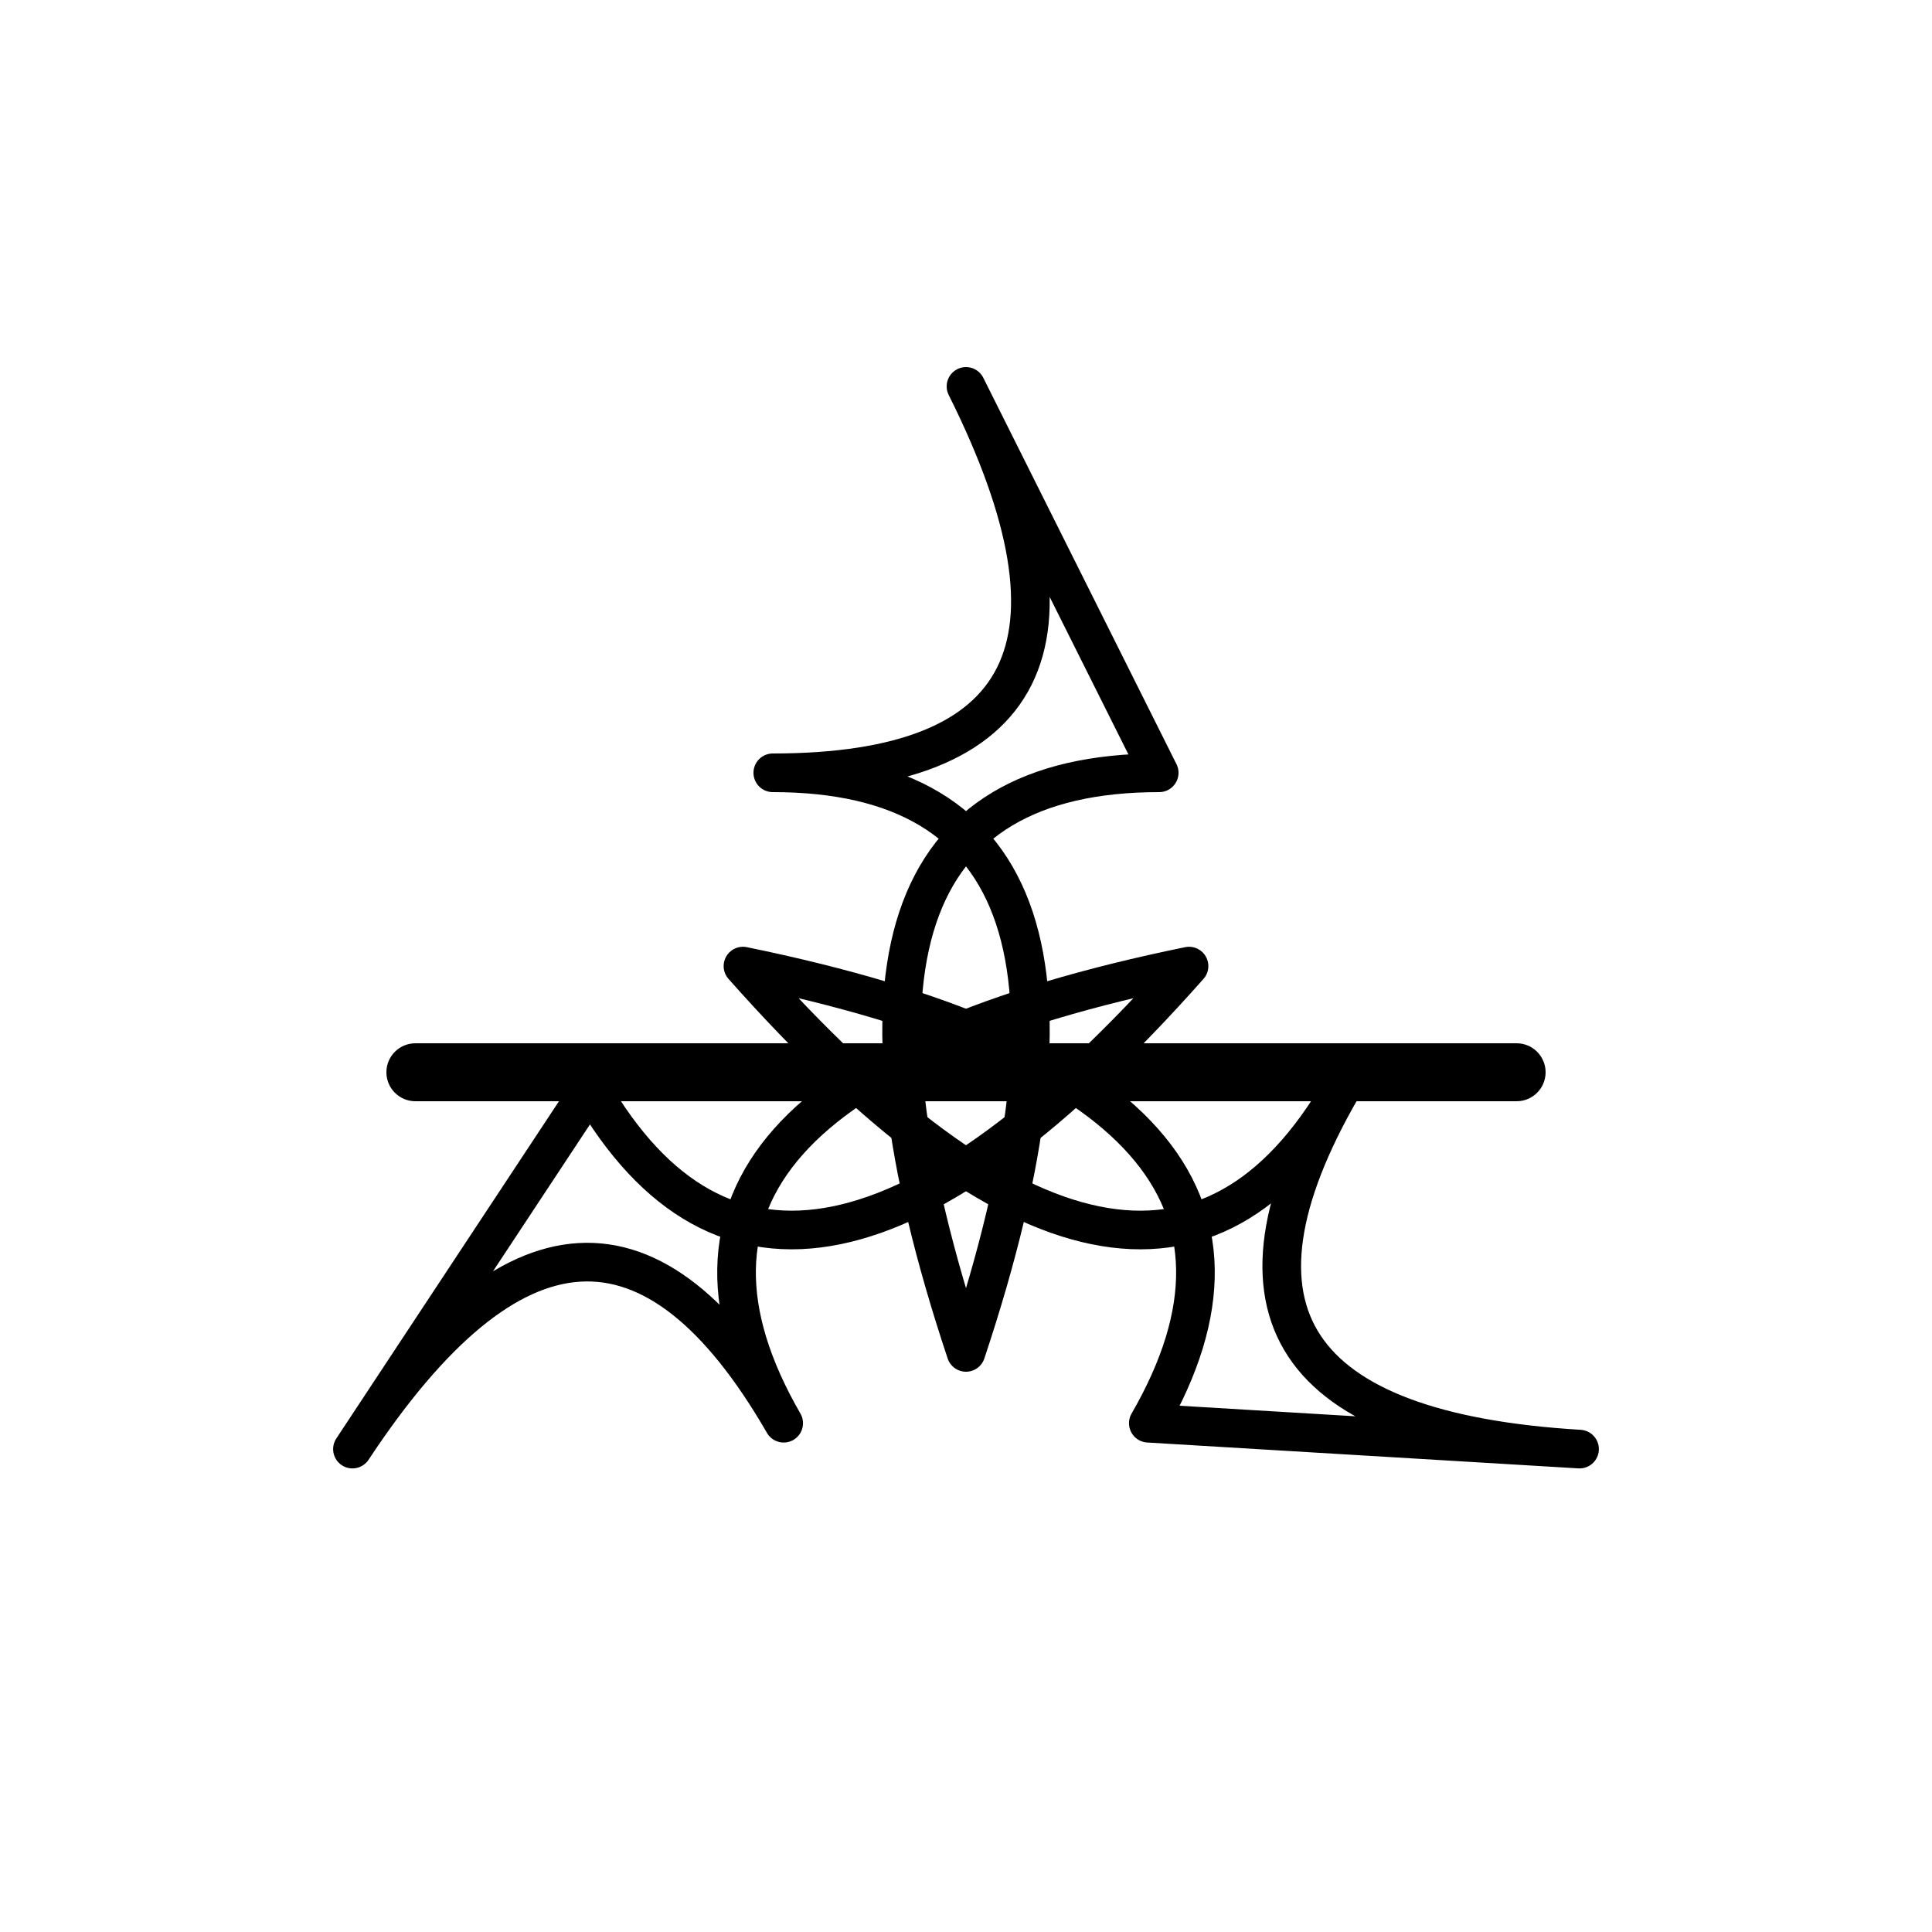
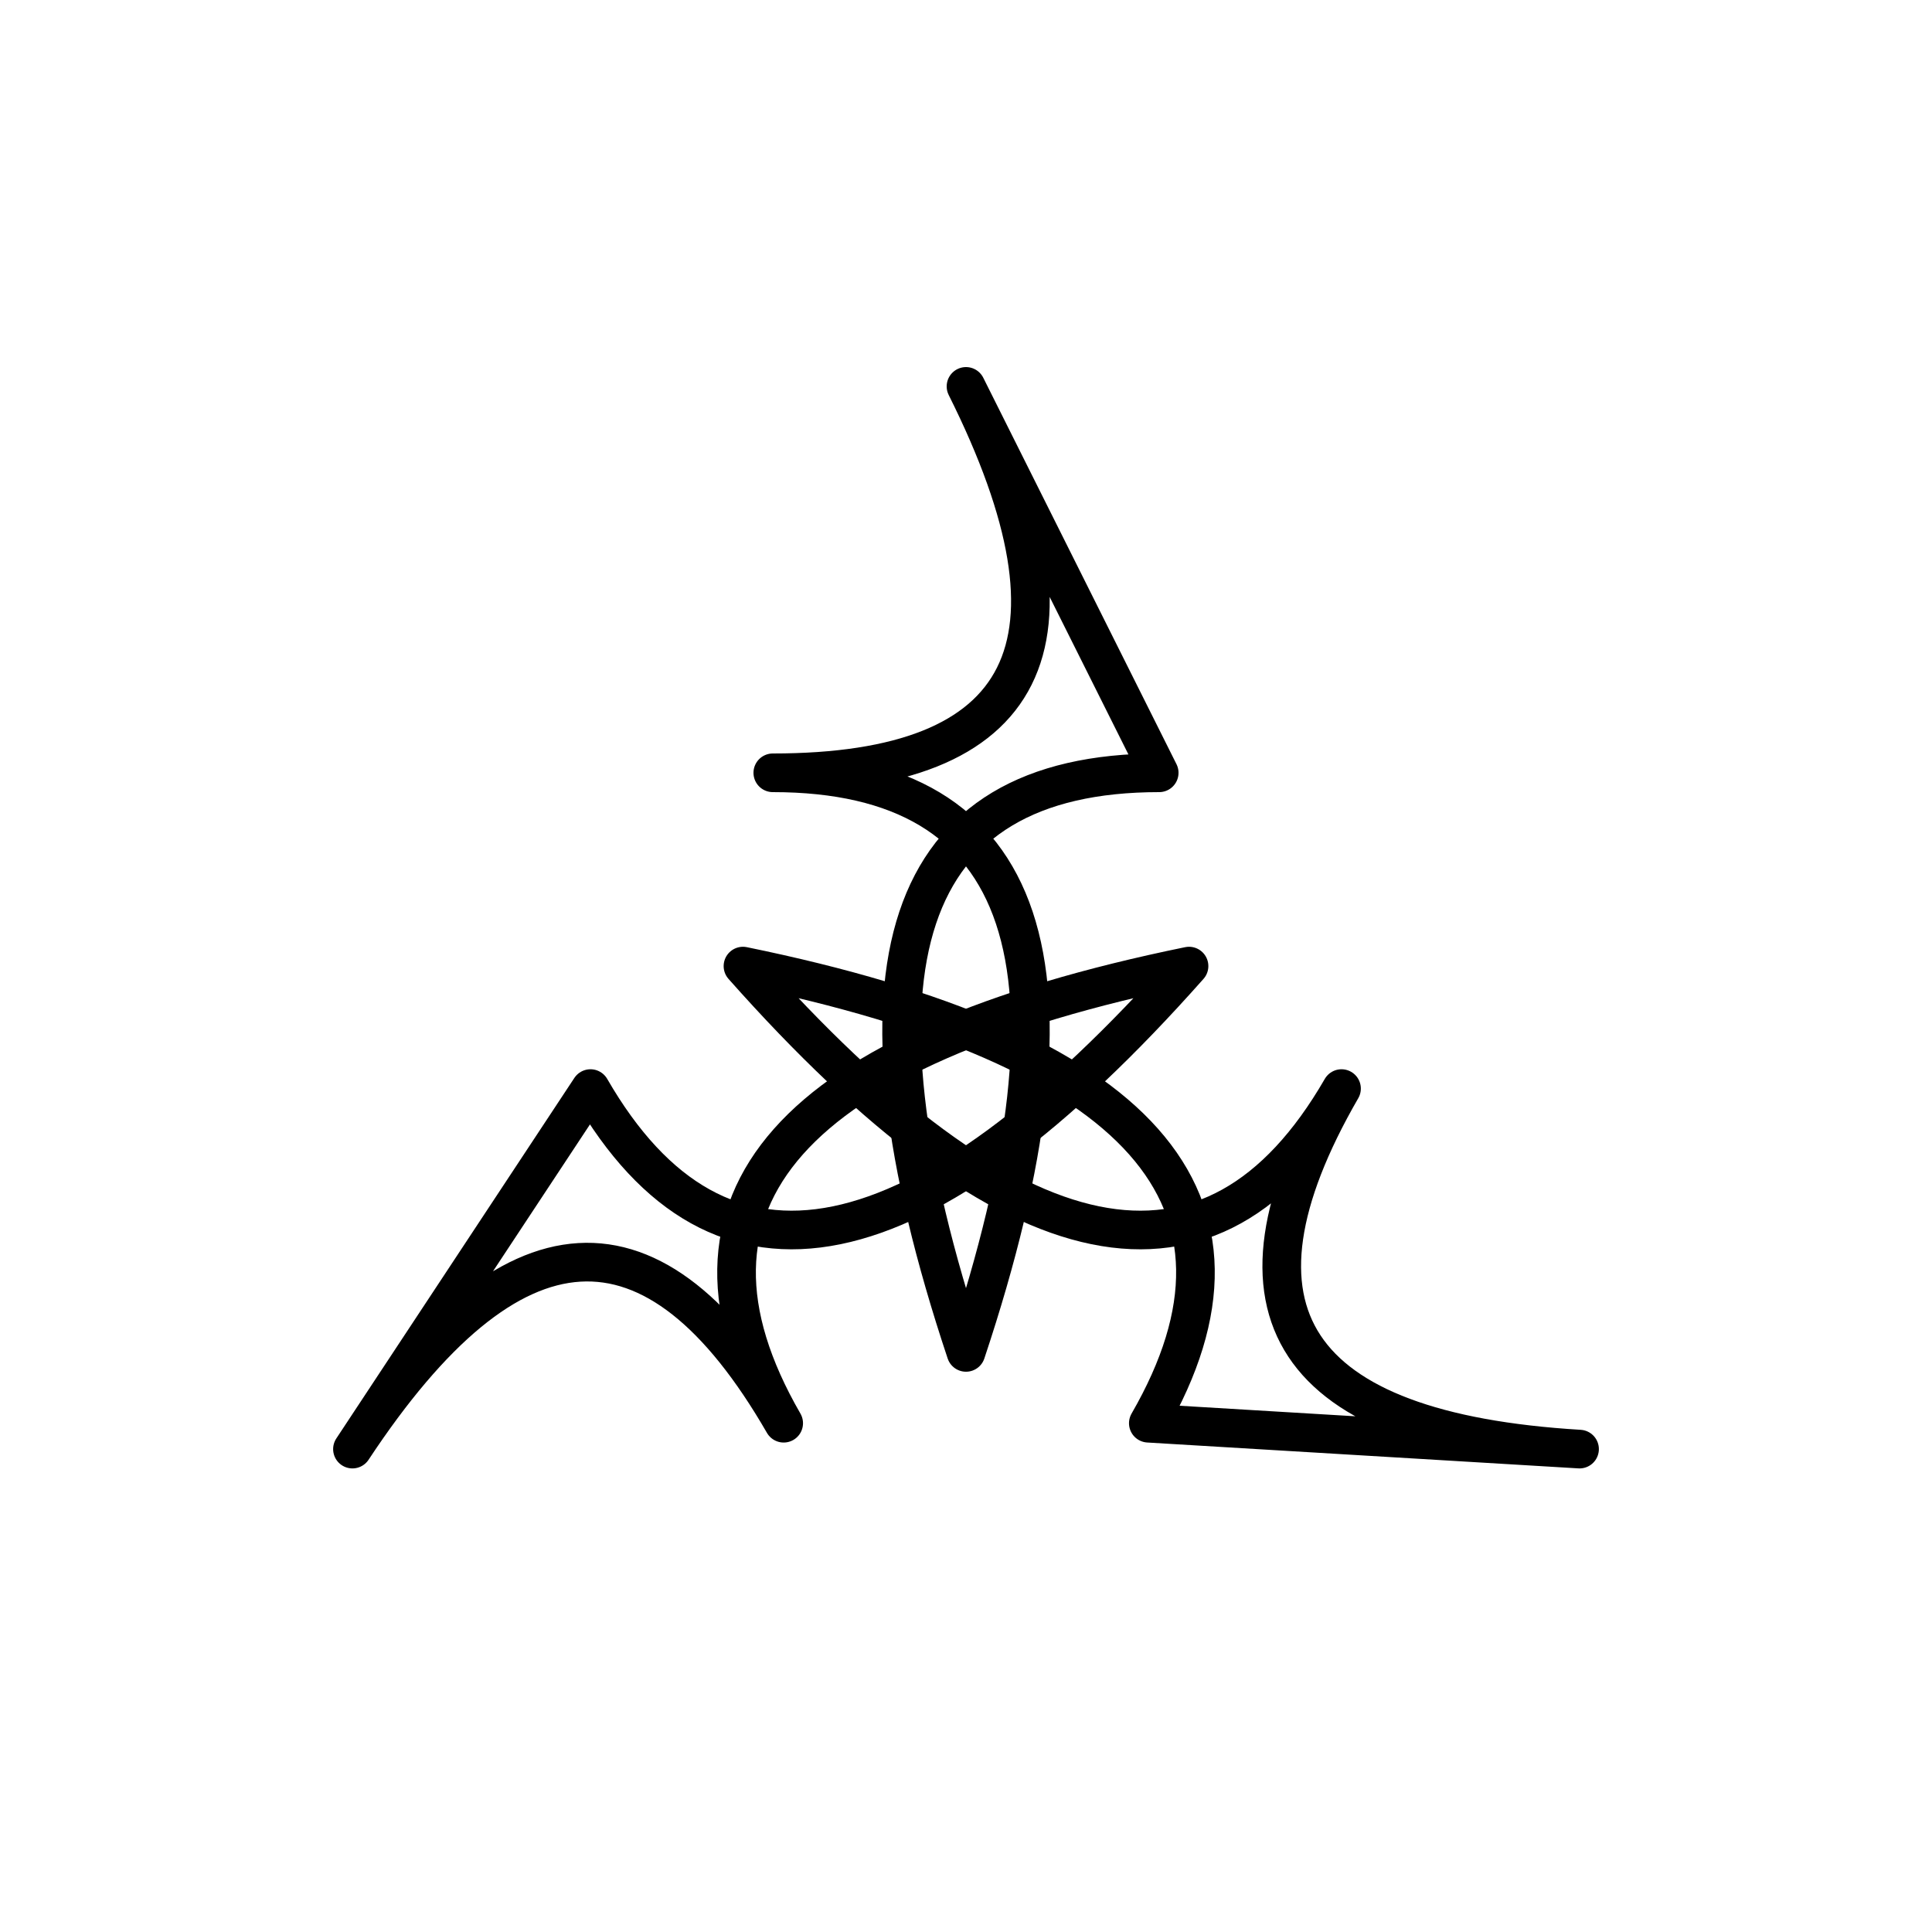
<svg xmlns="http://www.w3.org/2000/svg" viewBox="0 0 100 100" width="512" height="512">
  <style>
-     /* 403 — bar wipes across once, firm refusal */
-     @keyframes wipe-in {
-       from { transform: scaleX(0); transform-origin: left center; }
-       to   { transform: scaleX(1); transform-origin: left center; }
+     /* 403 — tries once, gets refused, collapses to nothing */
+     @keyframes refused {
+       0%   { transform: scale(1);    opacity: 1;   }
+       18%  { transform: scale(1.08); opacity: 1;   }
+       38%  { transform: scale(0.88); opacity: 0.7; }
+       55%  { transform: scale(1.03); opacity: 0.4; }
+       100% { transform: scale(0);    opacity: 0;   }
    }
-     @keyframes wipe-out {
-       from { transform: scaleX(1); transform-origin: right center; }
-       to   { transform: scaleX(0); transform-origin: right center; }
-     }
-     #bar-in  { animation: wipe-in  0.25s ease-out 0.1s 1 forwards; transform: scaleX(0); }
-     #bar-out { animation: wipe-out 0.25s ease-in  0.5s 1 forwards; transform: scaleX(1); }
-     /* mark dims slightly while bar passes */
-     #mark    { animation: dim 0.6s ease 0.1s 1 forwards; }
-     @keyframes dim {
-       0%, 100% { opacity: 1; }
-       40%       { opacity: 0.35; }
+     #mark {
+       transform-box: view-box;
+       transform-origin: 50px 56.67px;
+       animation: refused 0.7s cubic-bezier(0.4, 0, 1, 1) 1 forwards;
    }
  </style>
  <g id="mark" fill="none" stroke="currentColor" stroke-width="2" stroke-linejoin="round">
    <g transform="rotate(0 50 56.67)">
      <path d="M50,20 Q60,40 40,40 Q60,40 50,70 Q40,40 60,40 Q50,20 50,20 Z" />
    </g>
    <g transform="rotate(120 50 56.67)">
      <path d="M50,20 Q60,40 40,40 Q60,40 50,70 Q40,40 60,40 Q50,20 50,20 Z" />
    </g>
    <g transform="rotate(240 50 56.67)">
      <path d="M50,20 Q60,40 40,40 Q60,40 50,70 Q40,40 60,40 Q50,20 50,20 Z" />
    </g>
  </g>
-   <rect id="bar-in" x="20" y="54" width="60" height="3" fill="currentColor" rx="1.5" />
-   <rect id="bar-out" x="20" y="54" width="60" height="3" fill="currentColor" rx="1.5" />
</svg>
